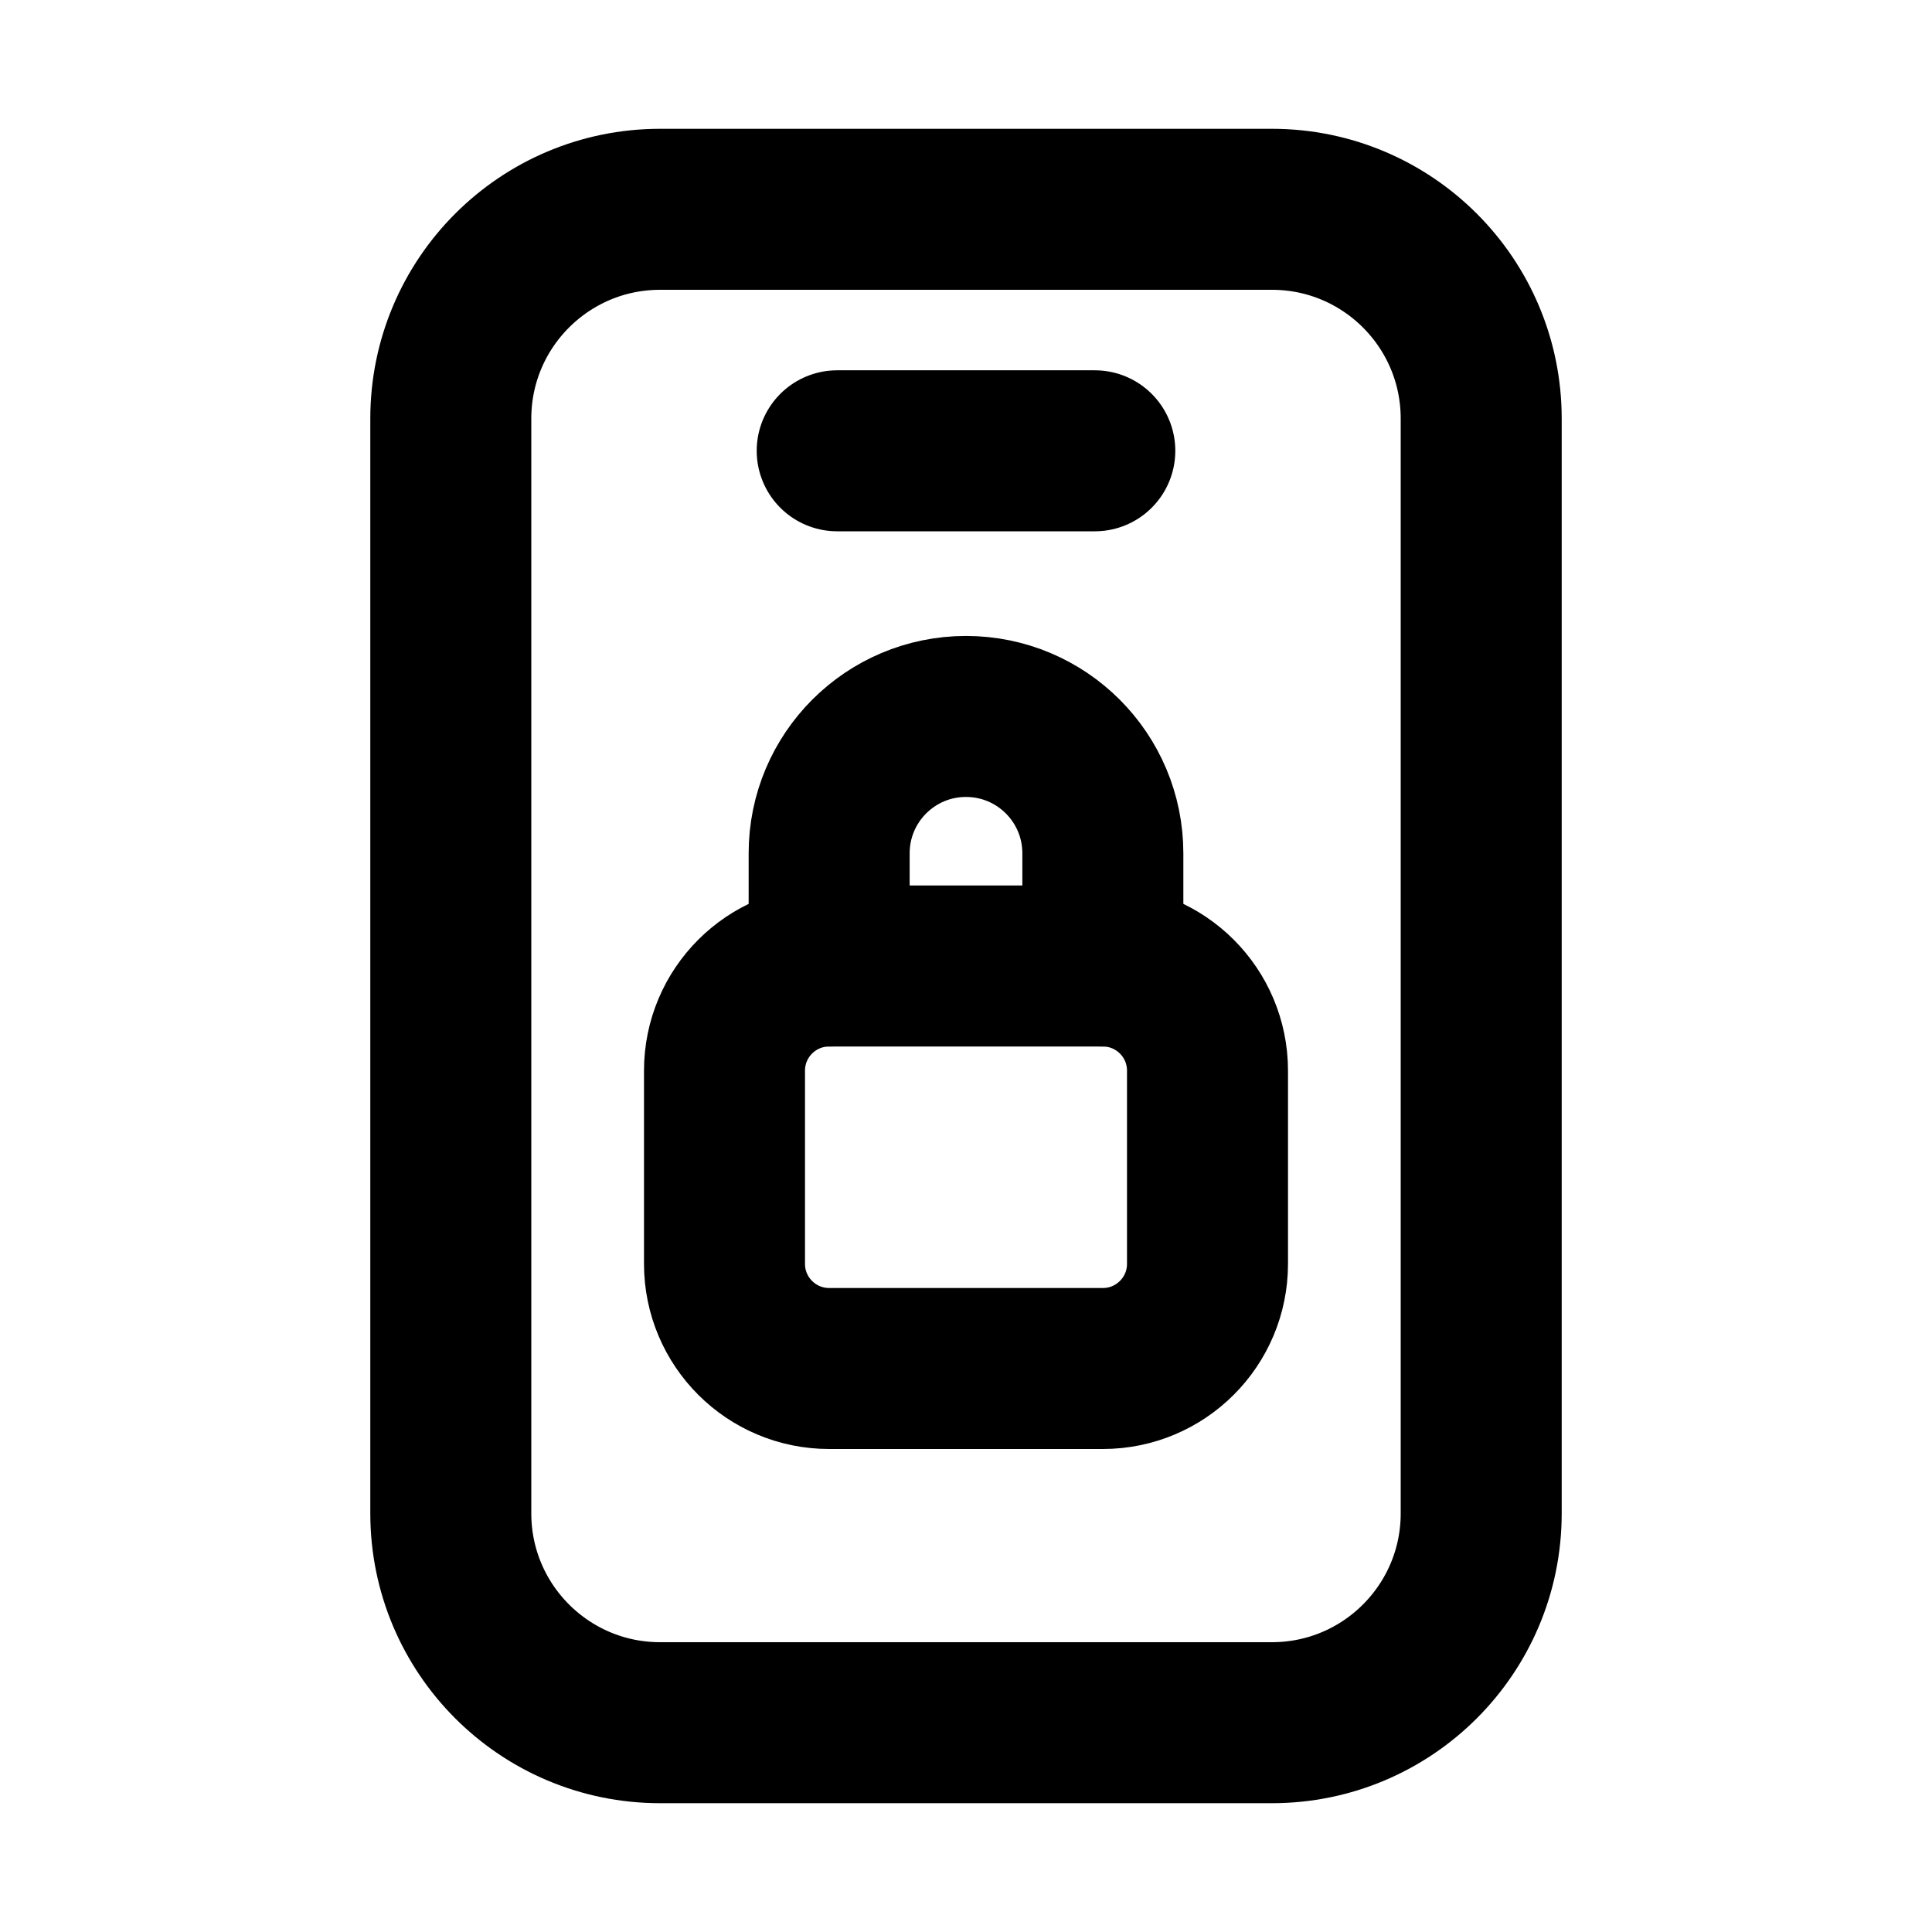
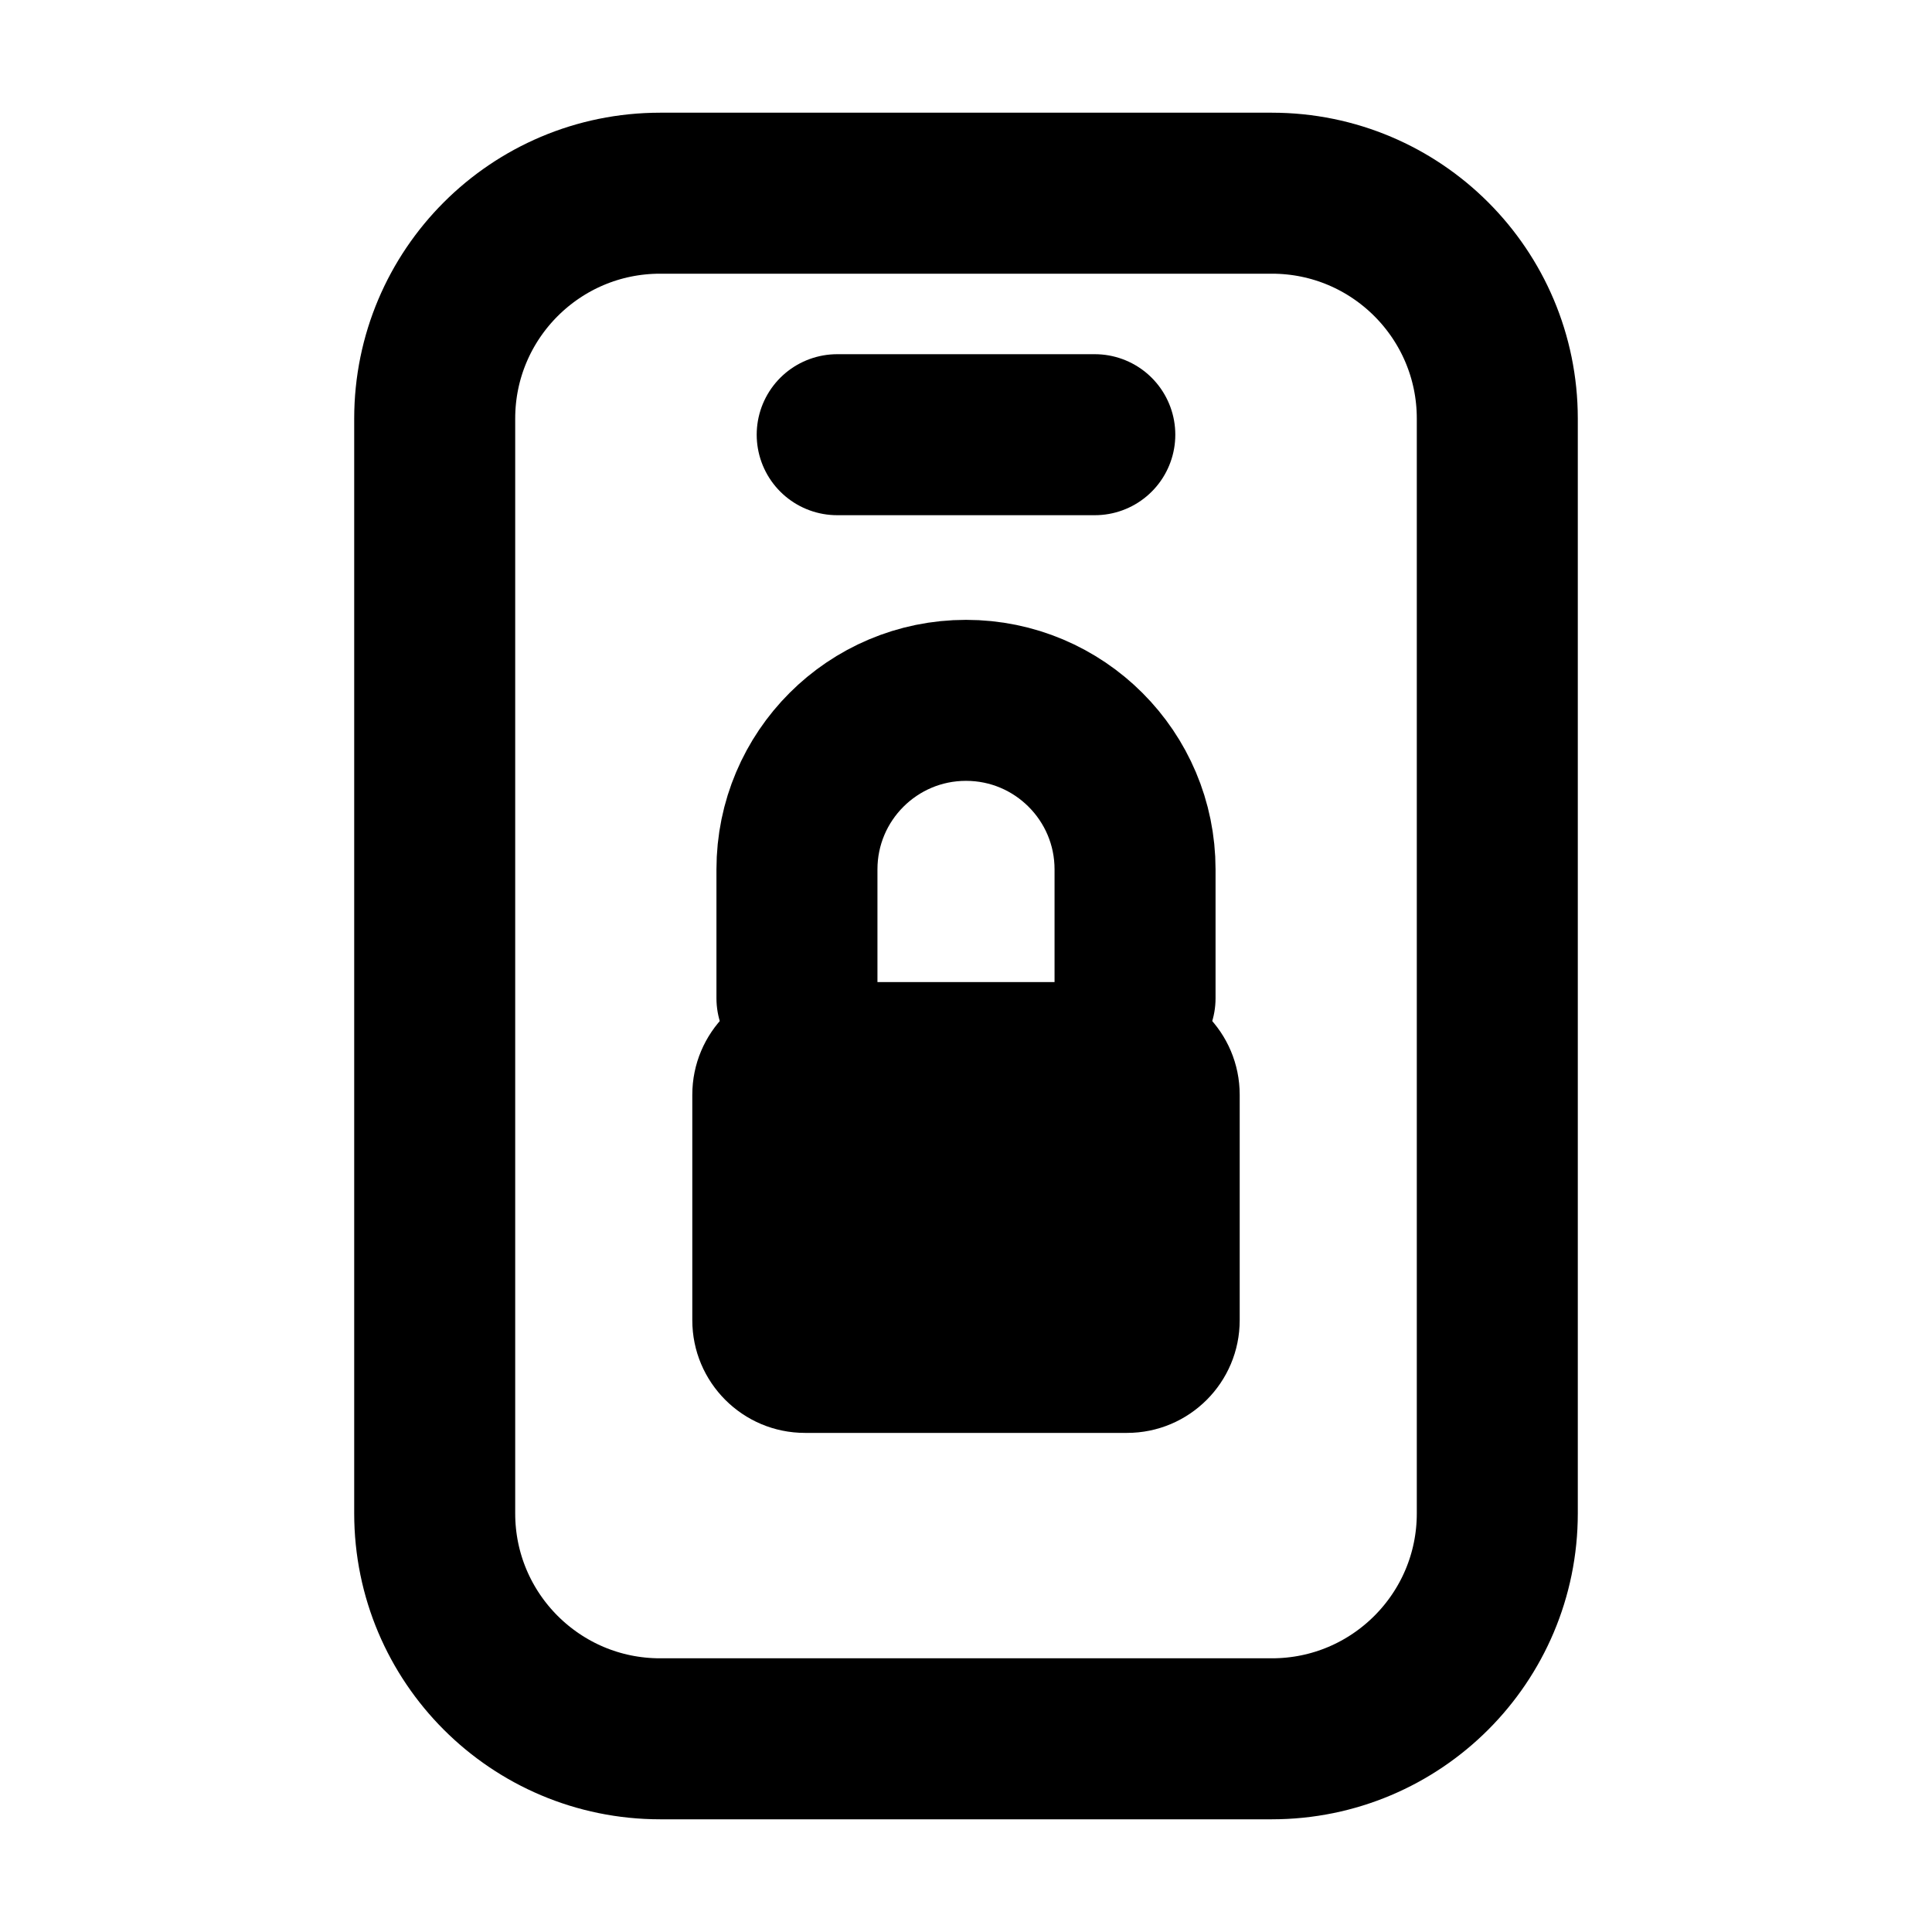
<svg xmlns="http://www.w3.org/2000/svg" width="24" height="24" viewBox="0 0 24 24">
  <g fill="none" stroke="currentColor" stroke-width="2" stroke-linecap="round" stroke-linejoin="round">
-     <rect x="5.6" y="2.6" width="12.8" height="18.8" rx="2.6" />
-     <path d="M10.4 5.6h3.2" />
-     <rect x="9" y="12" width="6" height="5" rx="1.3" />
-     <path d="M10.3 12v-1.4a1.7 1.7 0 0 1 3.4 0V12" />
+     <rect x="5.4" y="2.4" width="13.2" height="19.2" rx="2.8" />
+     <path d="M10.4 5.4h3.2" />
+     <path d="M9.9 12.4v-1.6a2.1 2.1 0 0 1 4.2 0v1.6" />
+   </g>
+   <g fill="currentColor">
+     <rect x="8.6" y="12.2" width="6.8" height="5.6" rx="1.4" />
  </g>
</svg>
